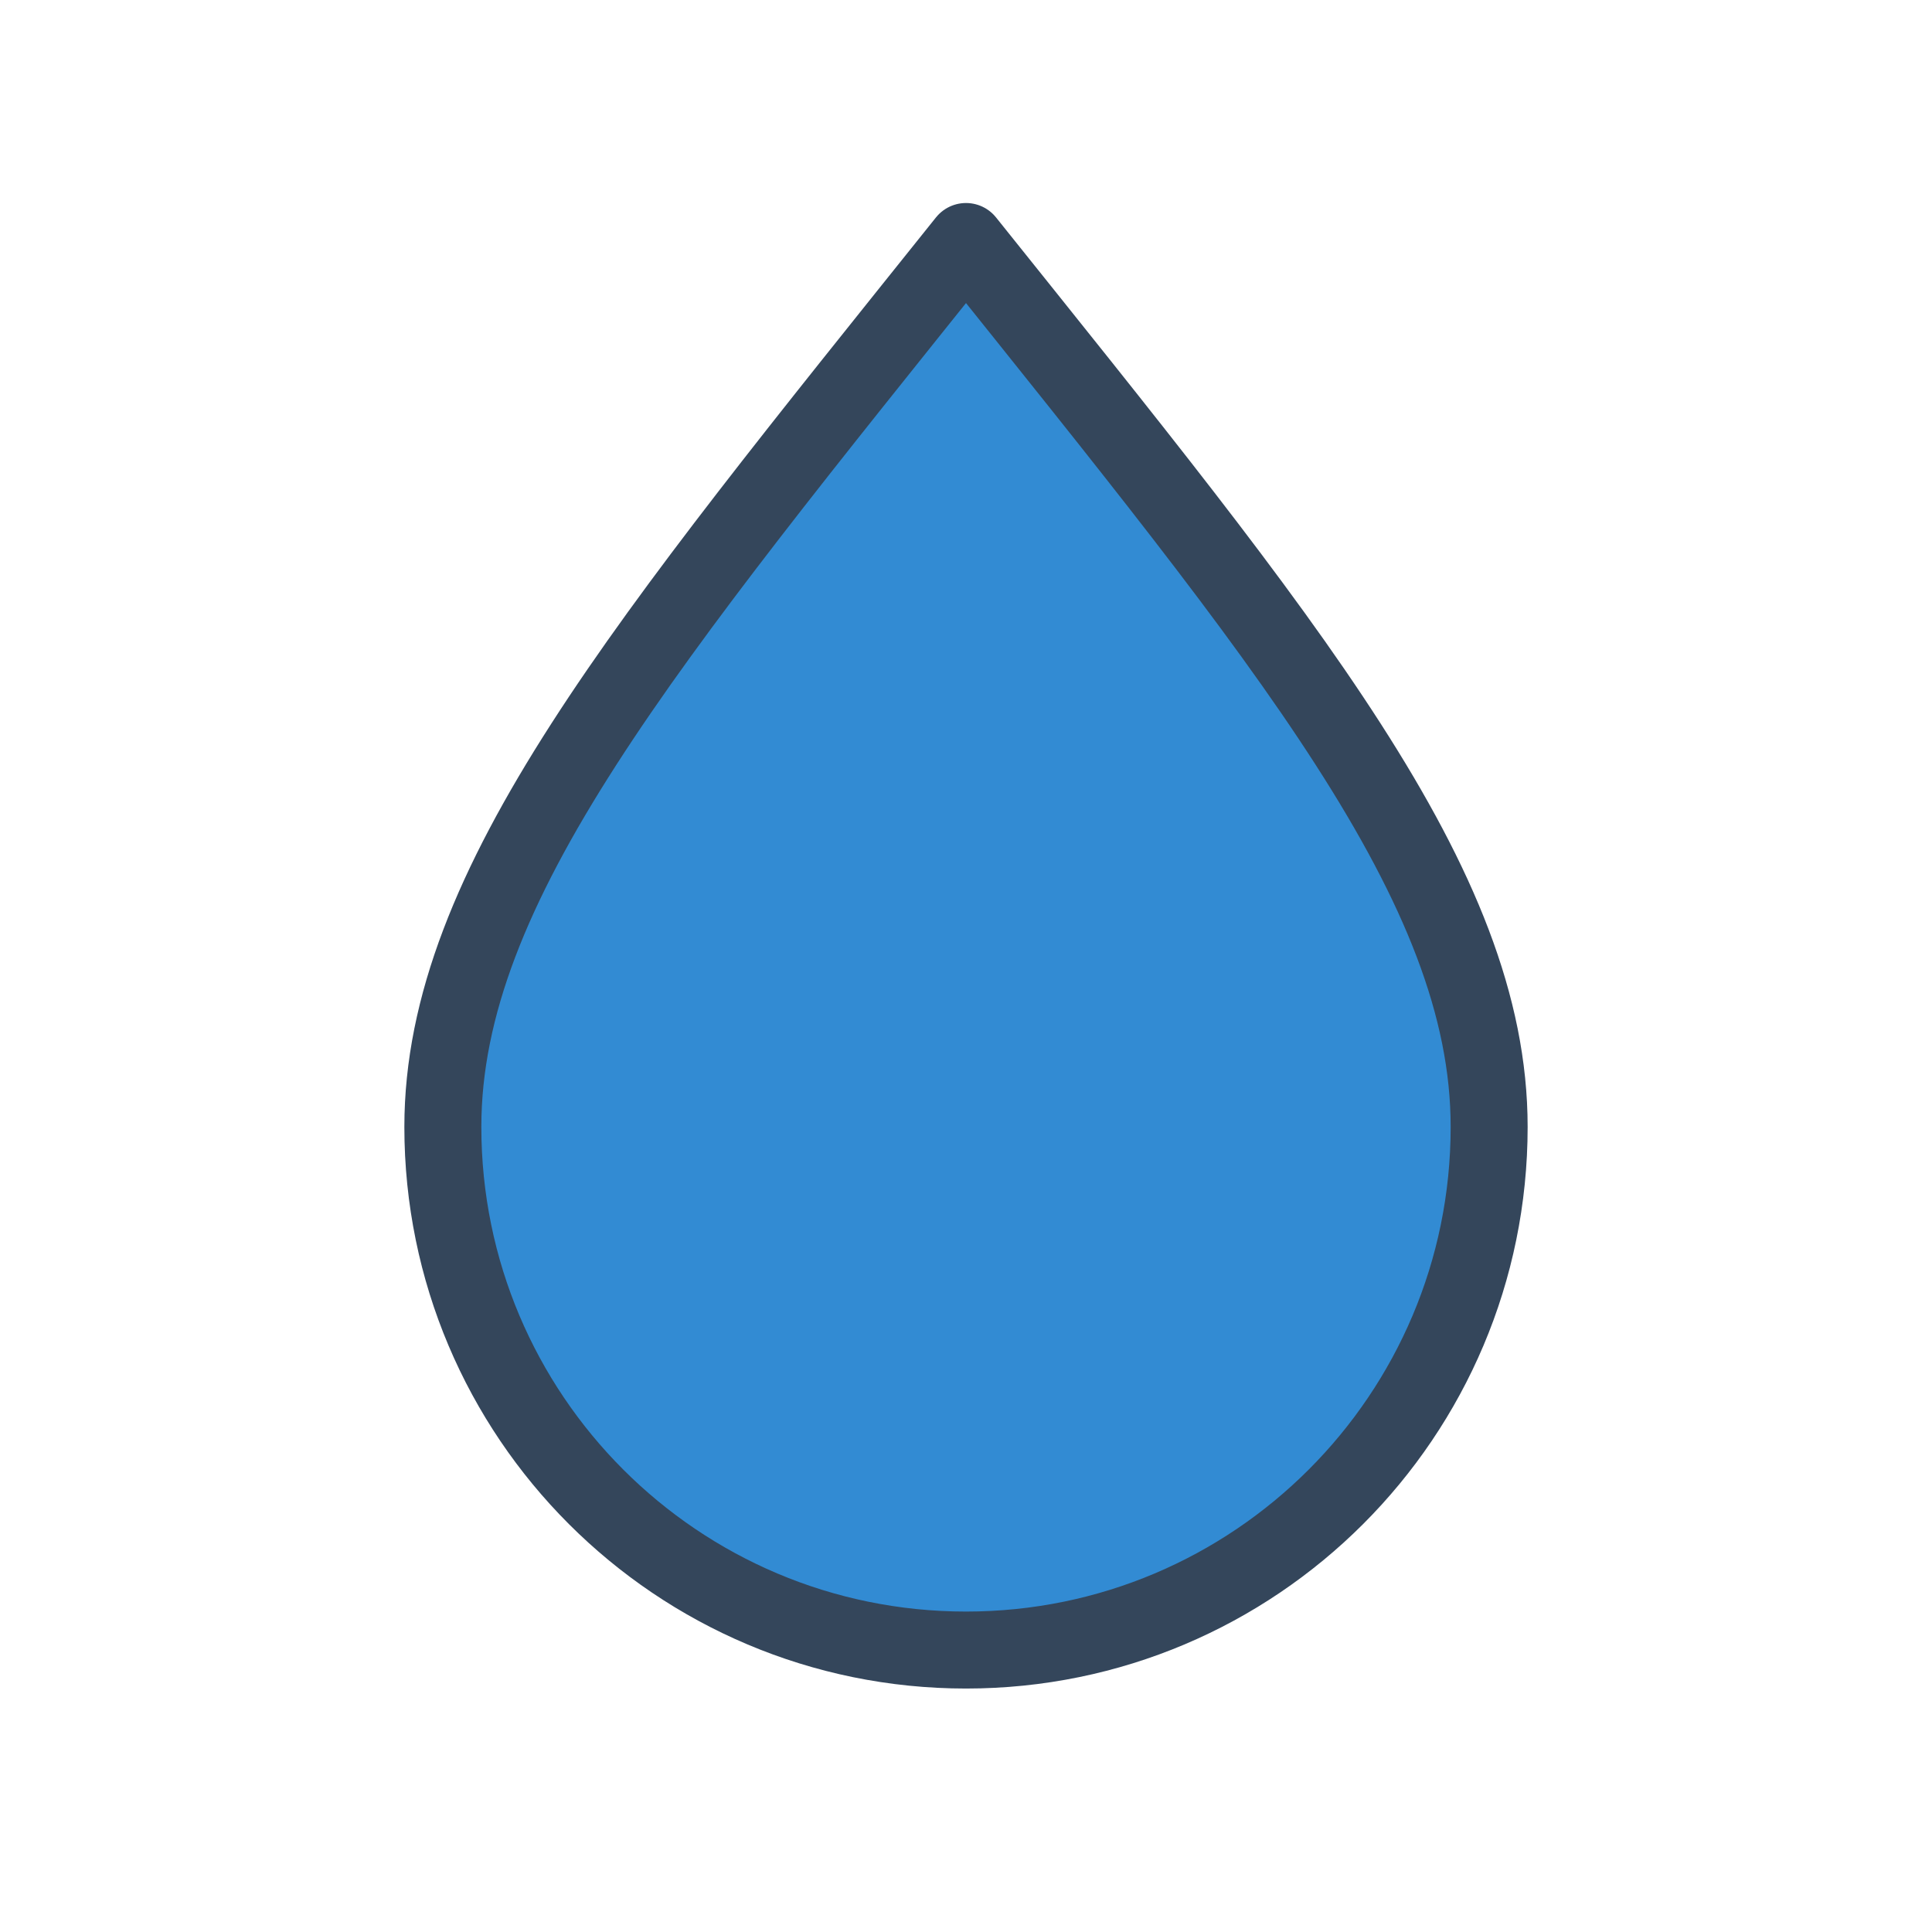
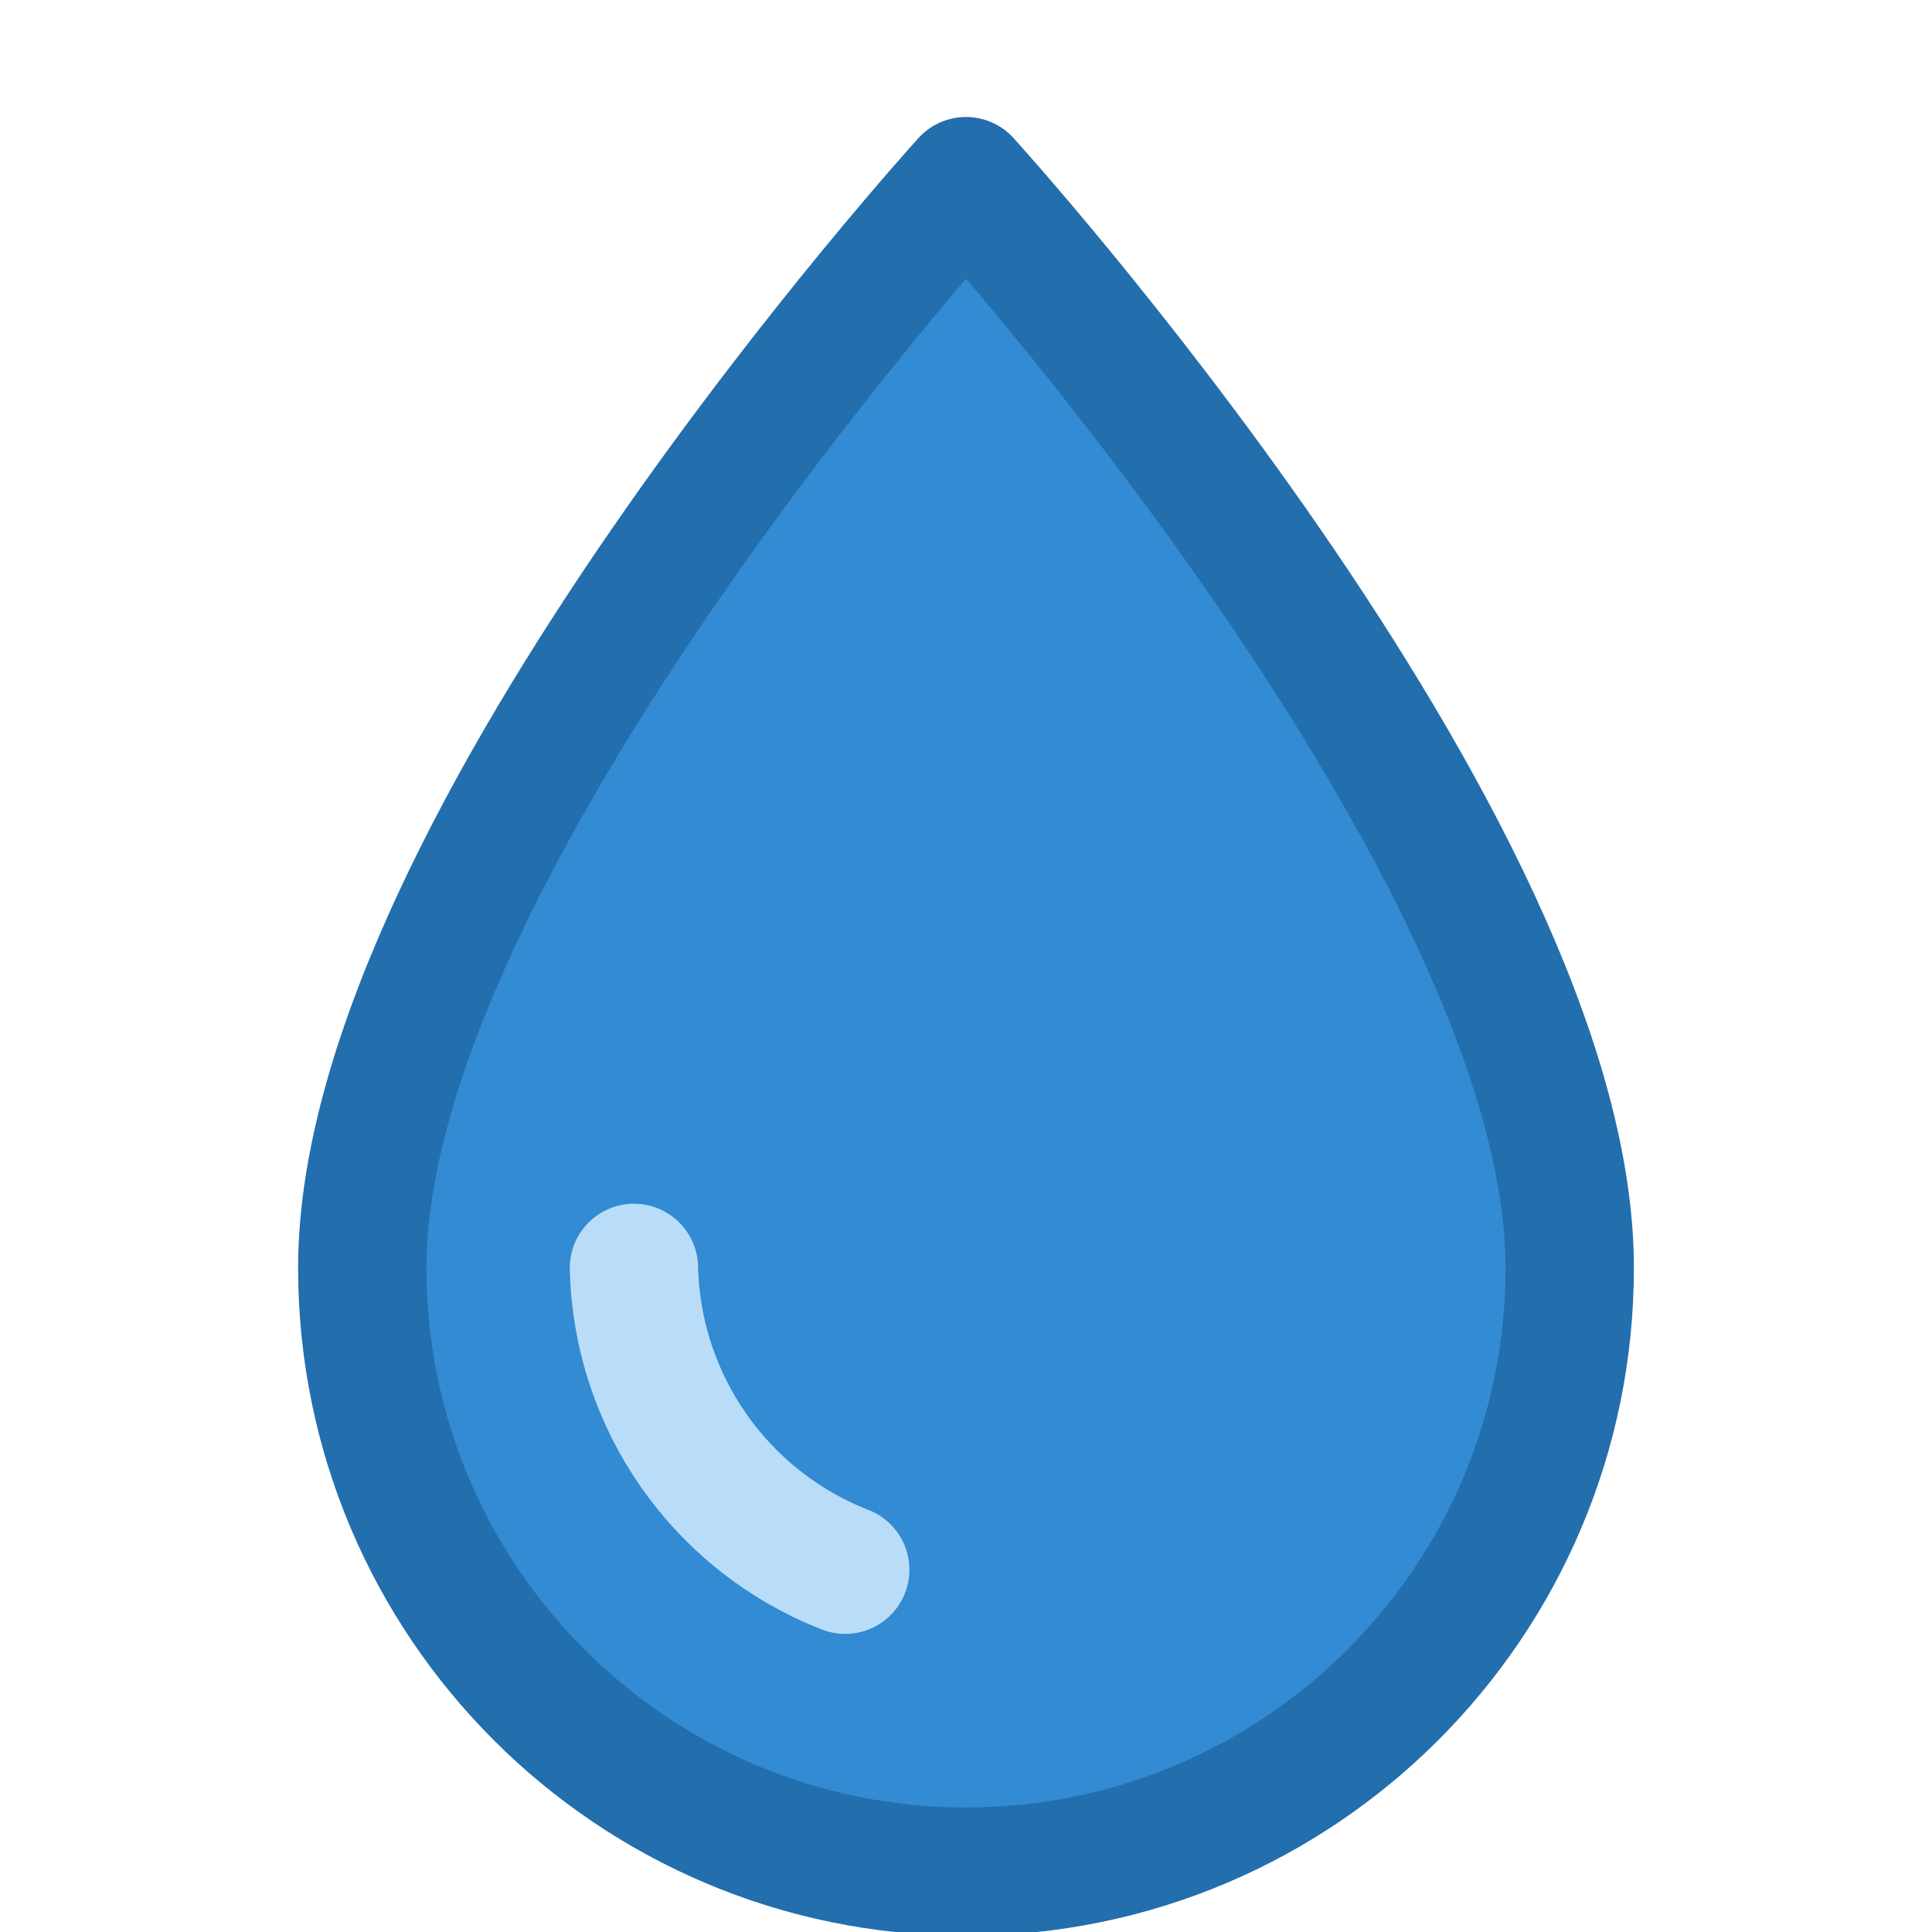
<svg xmlns="http://www.w3.org/2000/svg" viewBox="0 0 64 64">
-   <path d="M24 37.33A8 8 0 0 0 32 45.33" fill="#b9ddf8" />
-   <path d="M32 8C42.67 21.33 49.33 29.33 49.33 37.33A17.33 17.33 0 0 1 14.67 37.33C14.67 29.33 21.33 21.33 32 8Z" fill="#328bd3" />
-   <path d="M32 8C42.67 21.33 49.33 29.33 49.33 37.33A17.33 17.33 0 0 1 14.67 37.33C14.67 29.33 21.33 21.33 32 8Z" fill="none" stroke="#34465b" stroke-width="2.55" stroke-linejoin="round" stroke-linecap="round" />
+   <path d="M32 6C32 6 12 28 12 42A20 20 0 0 0 52 42C52 28 32 6 32 6Z" fill="#328bd3" />
+   <path d="M32 6C32 6 12 28 12 42A20 20 0 0 0 52 42C52 28 32 6 32 6Z" fill="none" stroke="#236ead" stroke-width="4.25" stroke-linejoin="round" stroke-linecap="round" />
+   <path d="M21 42A11 11 0 0 0 28 52" fill="none" stroke="#b9ddf8" stroke-width="4.25" stroke-linejoin="round" stroke-linecap="round" />
</svg>
